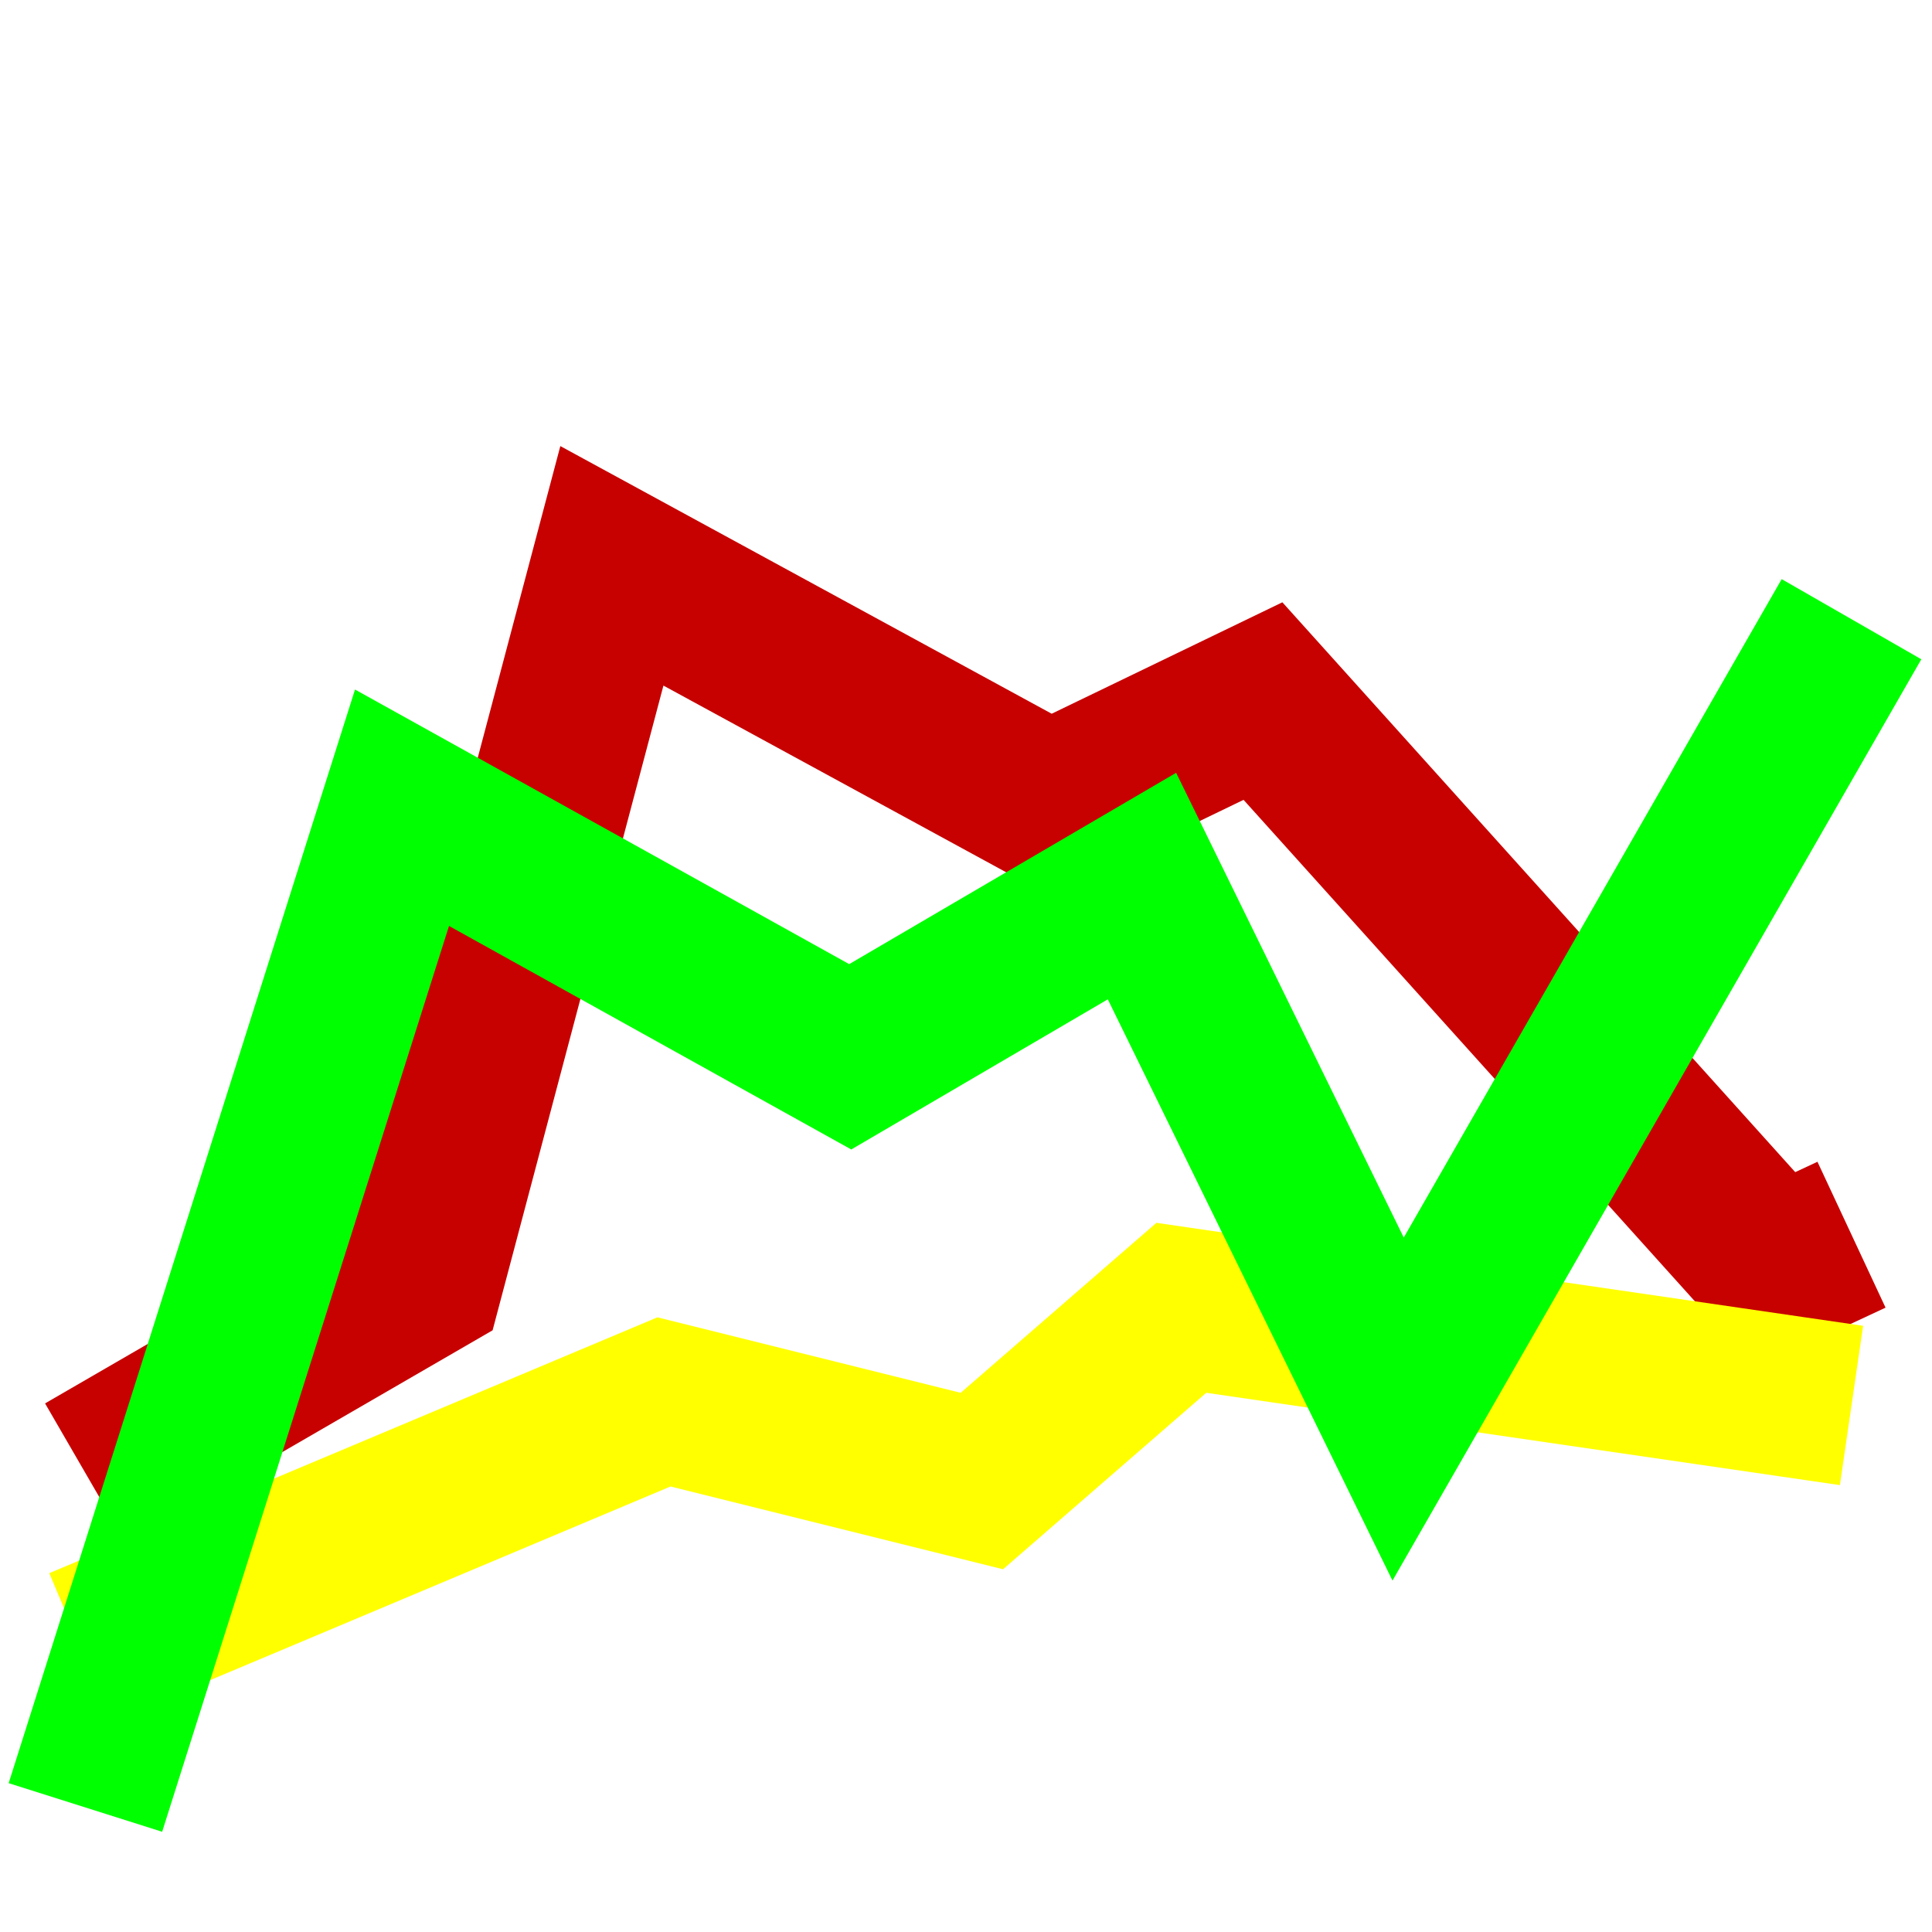
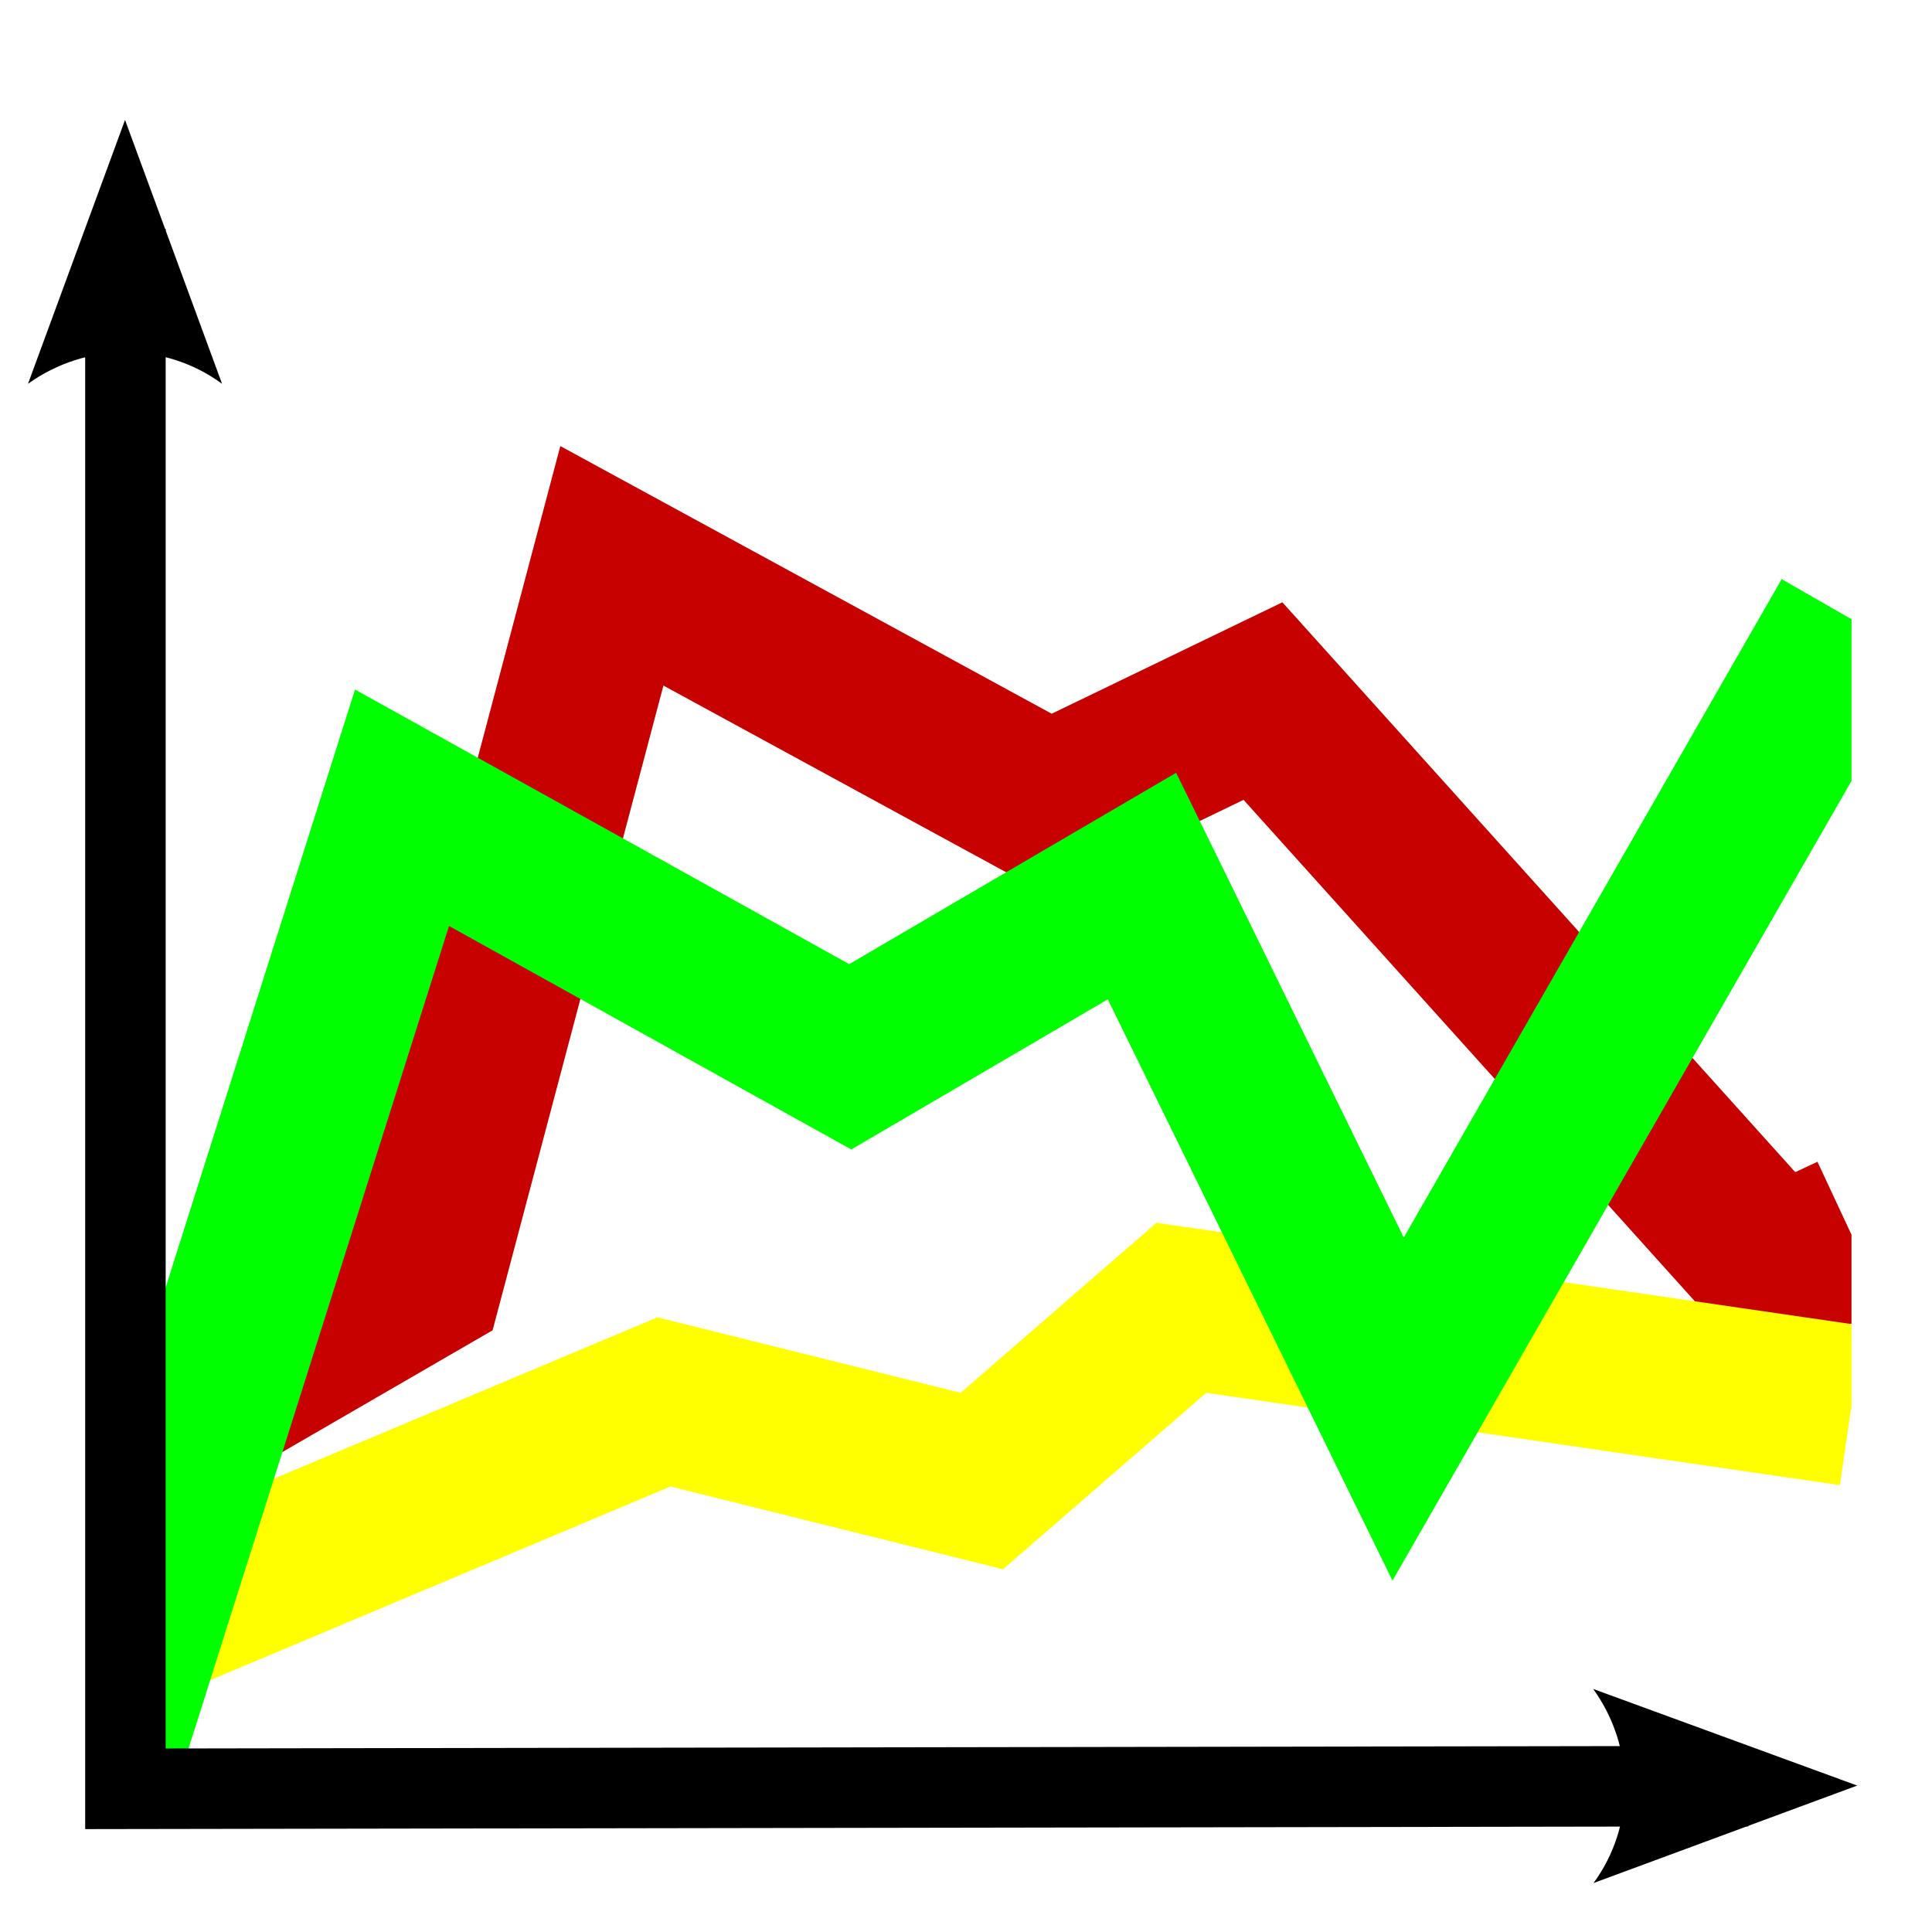
<svg xmlns="http://www.w3.org/2000/svg" width="24" height="24" id="svg2" version="1.1">
  <defs id="defs4">
-     </defs>
+     <marker orient="auto" refY="0.0" refX="0.0" id="Arrow2Send" style="overflow:visible;">
+       <path id="path3664" style="font-size:12.0;fill-rule:evenodd;stroke-width:0.625;stroke-linejoin:round;" d="M 8.719,4.034 L -2.207,0.016 L 8.719,-4.002 C 6.973,-1.63 6.983,1.616 8.719,4.034 z " transform="scale(0.3) rotate(180) translate(-2.3,0)" />
+     </marker>
+     <marker orient="auto" refY="0.0" refX="0.0" id="Arrow2Sstart" style="overflow:visible">
+       <path id="path3661" style="font-size:12.0;fill-rule:evenodd;stroke-width:0.625;stroke-linejoin:round" d="M 8.719,4.034 L -2.207,0.016 L 8.719,-4.002 C 6.973,-1.63 6.983,1.616 8.719,4.034 z " transform="scale(0.3) translate(-2.3,0)" />
+     </marker>
+     <marker orient="auto" refY="0.0" refX="0.0" id="Arrow1Mstart" style="overflow:visible">
+       <path id="path3637" d="M 0.0,0.0 L 5.0,-5.0 L -12.5,0.0 L 5.0,5.0 L 0.0,0.0 z " style="fill-rule:evenodd;stroke:#000000;stroke-width:1.0pt;marker-start:none" transform="scale(0.4) translate(10,0)" />
+     </marker>
+     <clipPath clipPathUnits="userSpaceOnUse" id="clipPath4470">
+       <rect style="fill:#ffff00;fill-opacity:1;fill-rule:nonzero;stroke:none" id="rect4472" width="21.442" height="19.258" x="1.558" y="1031.331" ry="0" />
+     </clipPath>
+   </defs>
  <g id="layer1" transform="translate(0,-1028.362)">
-     <path style="fill:none;stroke:#c70000;stroke-width:2;stroke-linecap:butt;stroke-linejoin:miter;stroke-opacity:1;stroke-miterlimit:4;stroke-dasharray:none" d="M 1.061,18.299 5.259,15.868 7.601,7.029 13.037,9.99 15.689,8.709 22.053,15.78 23,15.338" id="path5249" transform="translate(0,1028.362)" />
-     <path style="fill:none;stroke:#ffff00;stroke-width:2;stroke-linecap:butt;stroke-linejoin:miter;stroke-opacity:1;stroke-miterlimit:4;stroke-dasharray:none" d="M 1,20.464 8.248,17.415 12.197,18.398 14.675,16.246 23,17.459" id="path5251" transform="translate(0,1028.362)" />
-     <path style="fill:none;stroke:#00ff00;stroke-width:2;stroke-linecap:butt;stroke-linejoin:miter;stroke-opacity:1;stroke-miterlimit:4;stroke-dasharray:none" d="m 1.061,22.453 3.933,-12.419 5.568,3.094 3.624,-2.121 3.182,6.497 L 23,7.692" id="path4737" transform="translate(0,1028.362)" />
+     <g id="g4460" clip-path="url(#clipPath4470)">
+       <g id="g4456">
+         <path style="fill:none;stroke:#c70000;stroke-width:2;stroke-linecap:butt;stroke-linejoin:miter;stroke-opacity:1;stroke-miterlimit:4;stroke-dasharray:none" d="M 1.061,18.299 5.259,15.868 7.601,7.029 13.037,9.99 15.689,8.709 22.053,15.78 23,15.338" id="path5249" transform="translate(0,1028.362)" />
+         <path style="fill:none;stroke:#ffff00;stroke-width:2;stroke-linecap:butt;stroke-linejoin:miter;stroke-opacity:1;stroke-miterlimit:4;stroke-dasharray:none" d="M 1,20.464 8.248,17.415 12.197,18.398 14.675,16.246 23,17.459" id="path5251" transform="translate(0,1028.362)" />
+       </g>
+       <path transform="translate(0,1028.362)" id="path4737" d="m 1.061,22.453 3.933,-12.419 5.568,3.094 3.624,-2.121 3.182,6.497 L 23,7.692" style="fill:none;stroke:#00ff00;stroke-width:2;stroke-linecap:butt;stroke-linejoin:miter;stroke-opacity:1;stroke-miterlimit:4;stroke-dasharray:none" />
+     </g>
+     <path style="fill:none;stroke:#000000;stroke-width:1px;stroke-linecap:butt;stroke-linejoin:miter;stroke-opacity:1;marker-start:url(#Arrow2Sstart);marker-end:url(#Arrow2Send)" d="m 1.558,2.842 0,19.379 20.161,-0.033" id="path2852" transform="translate(0,1028.362)" />
  </g>
</svg>
